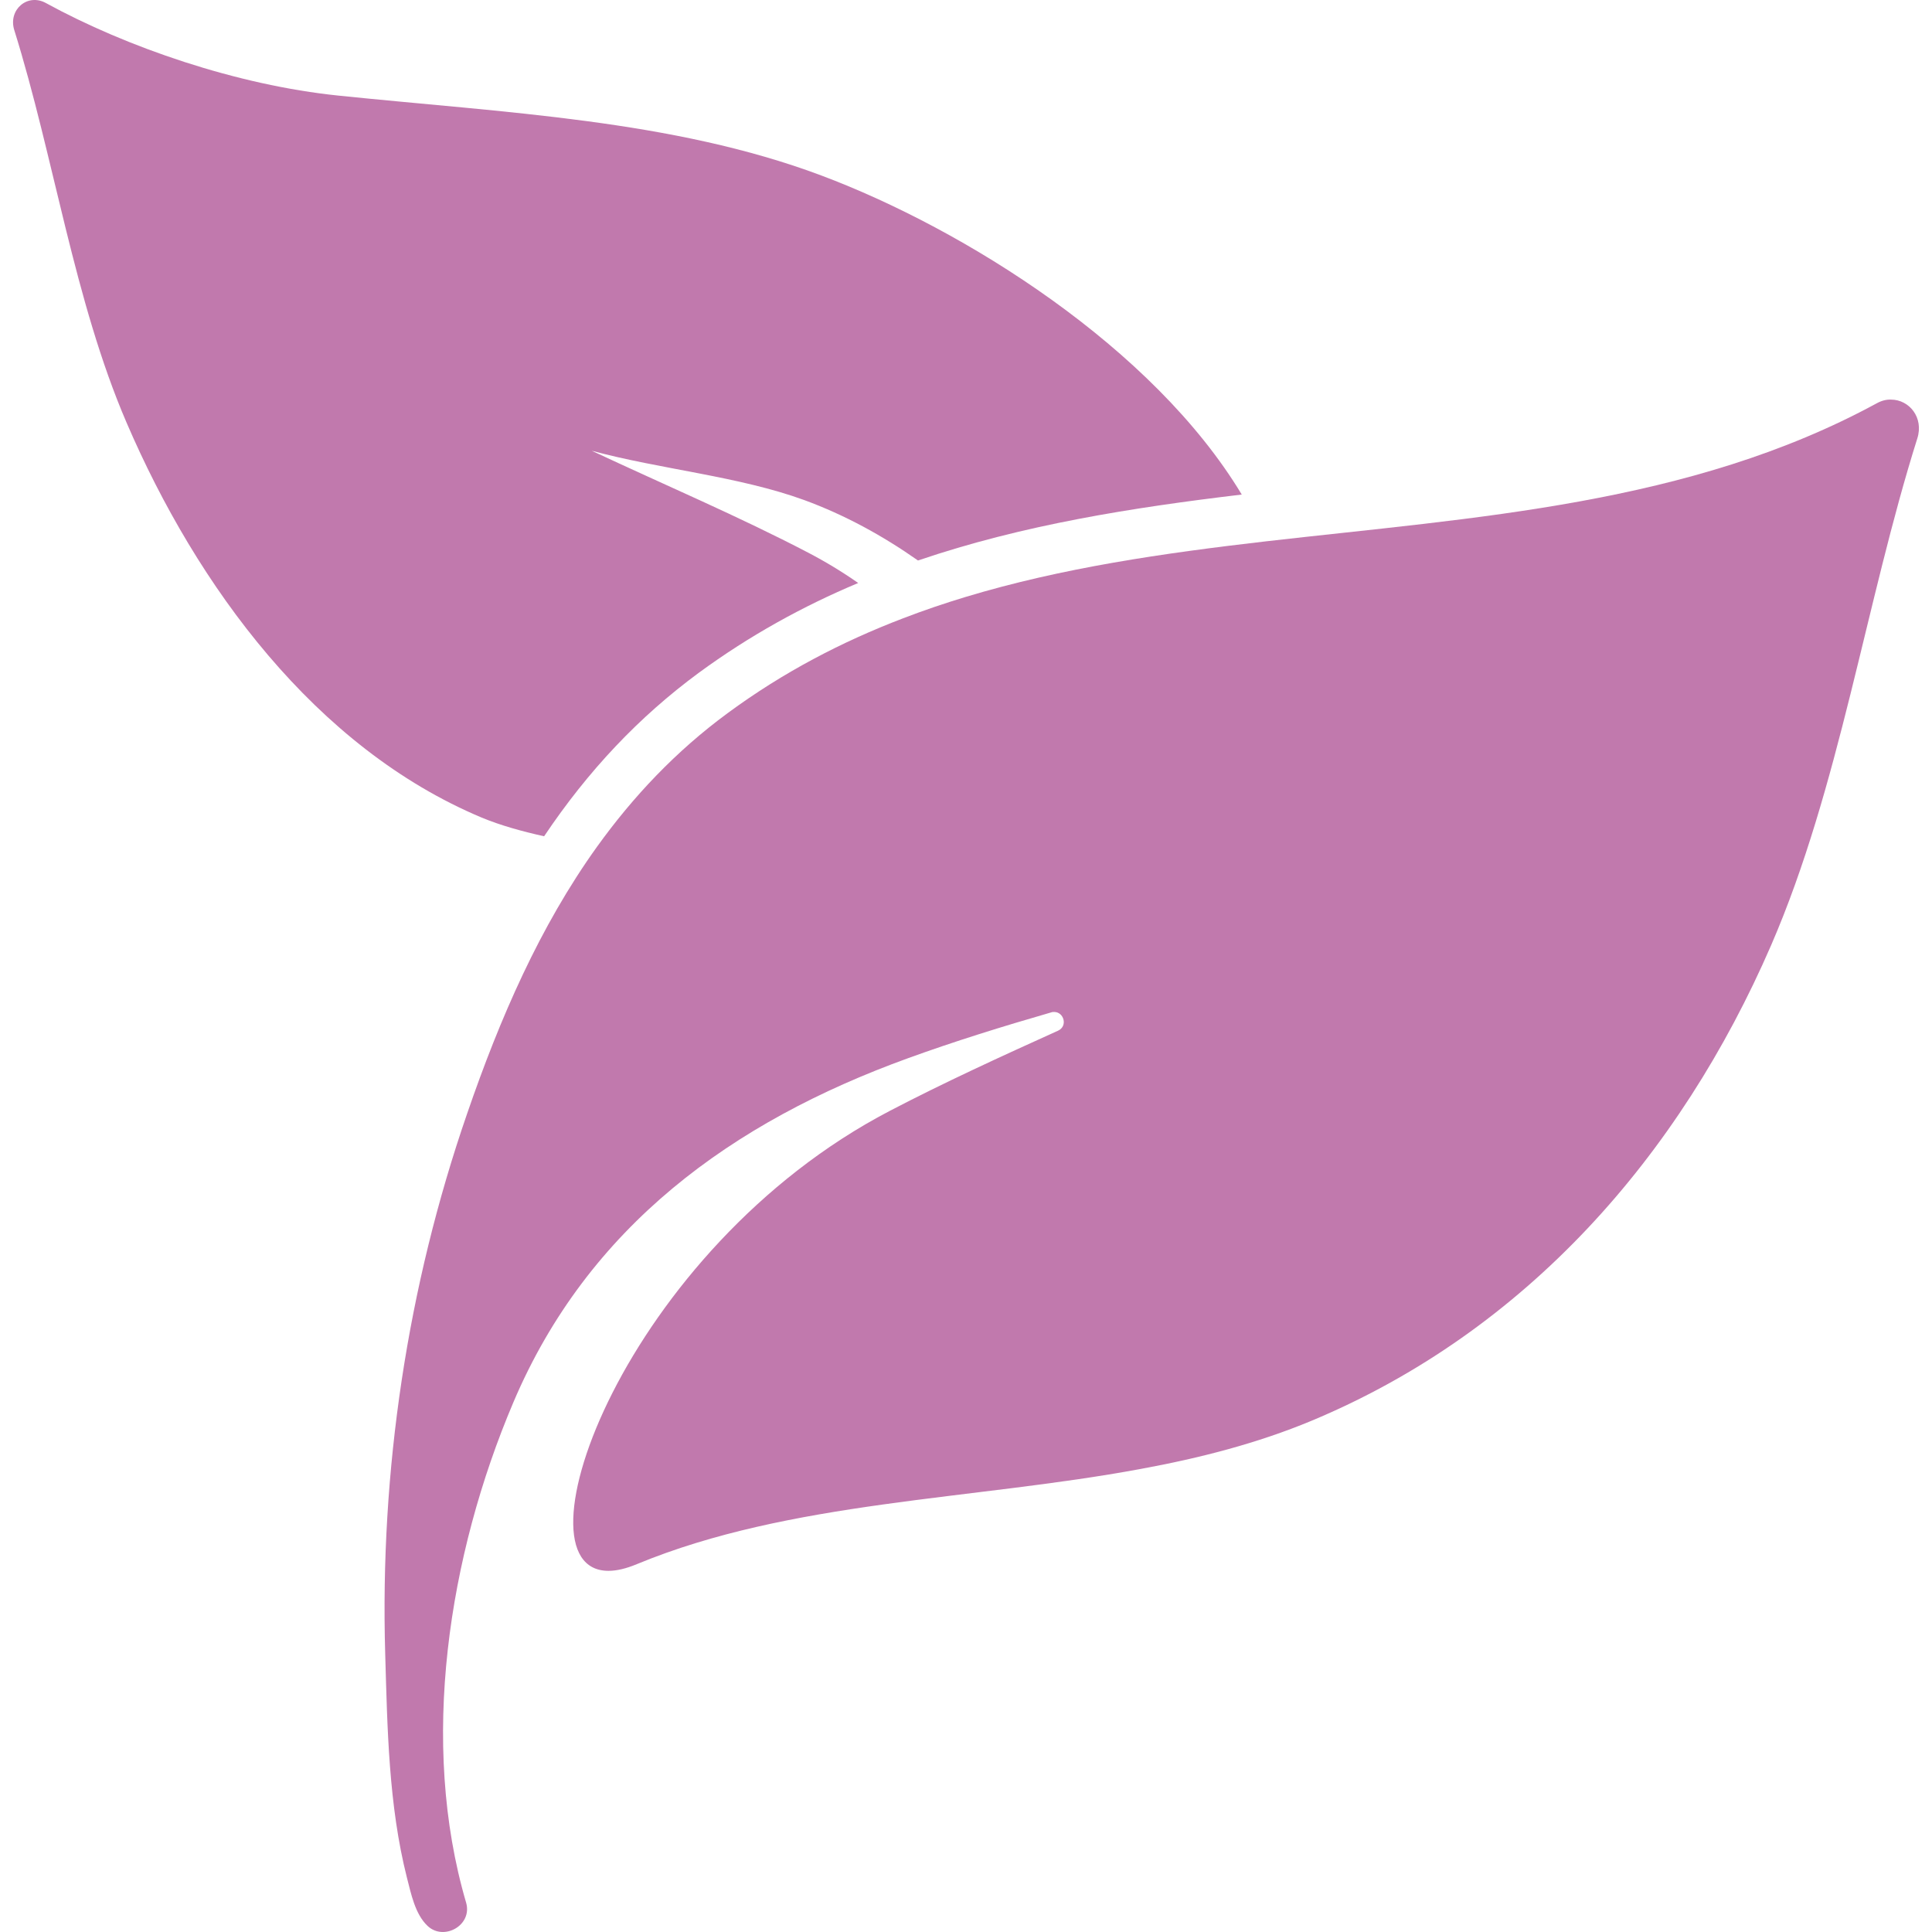
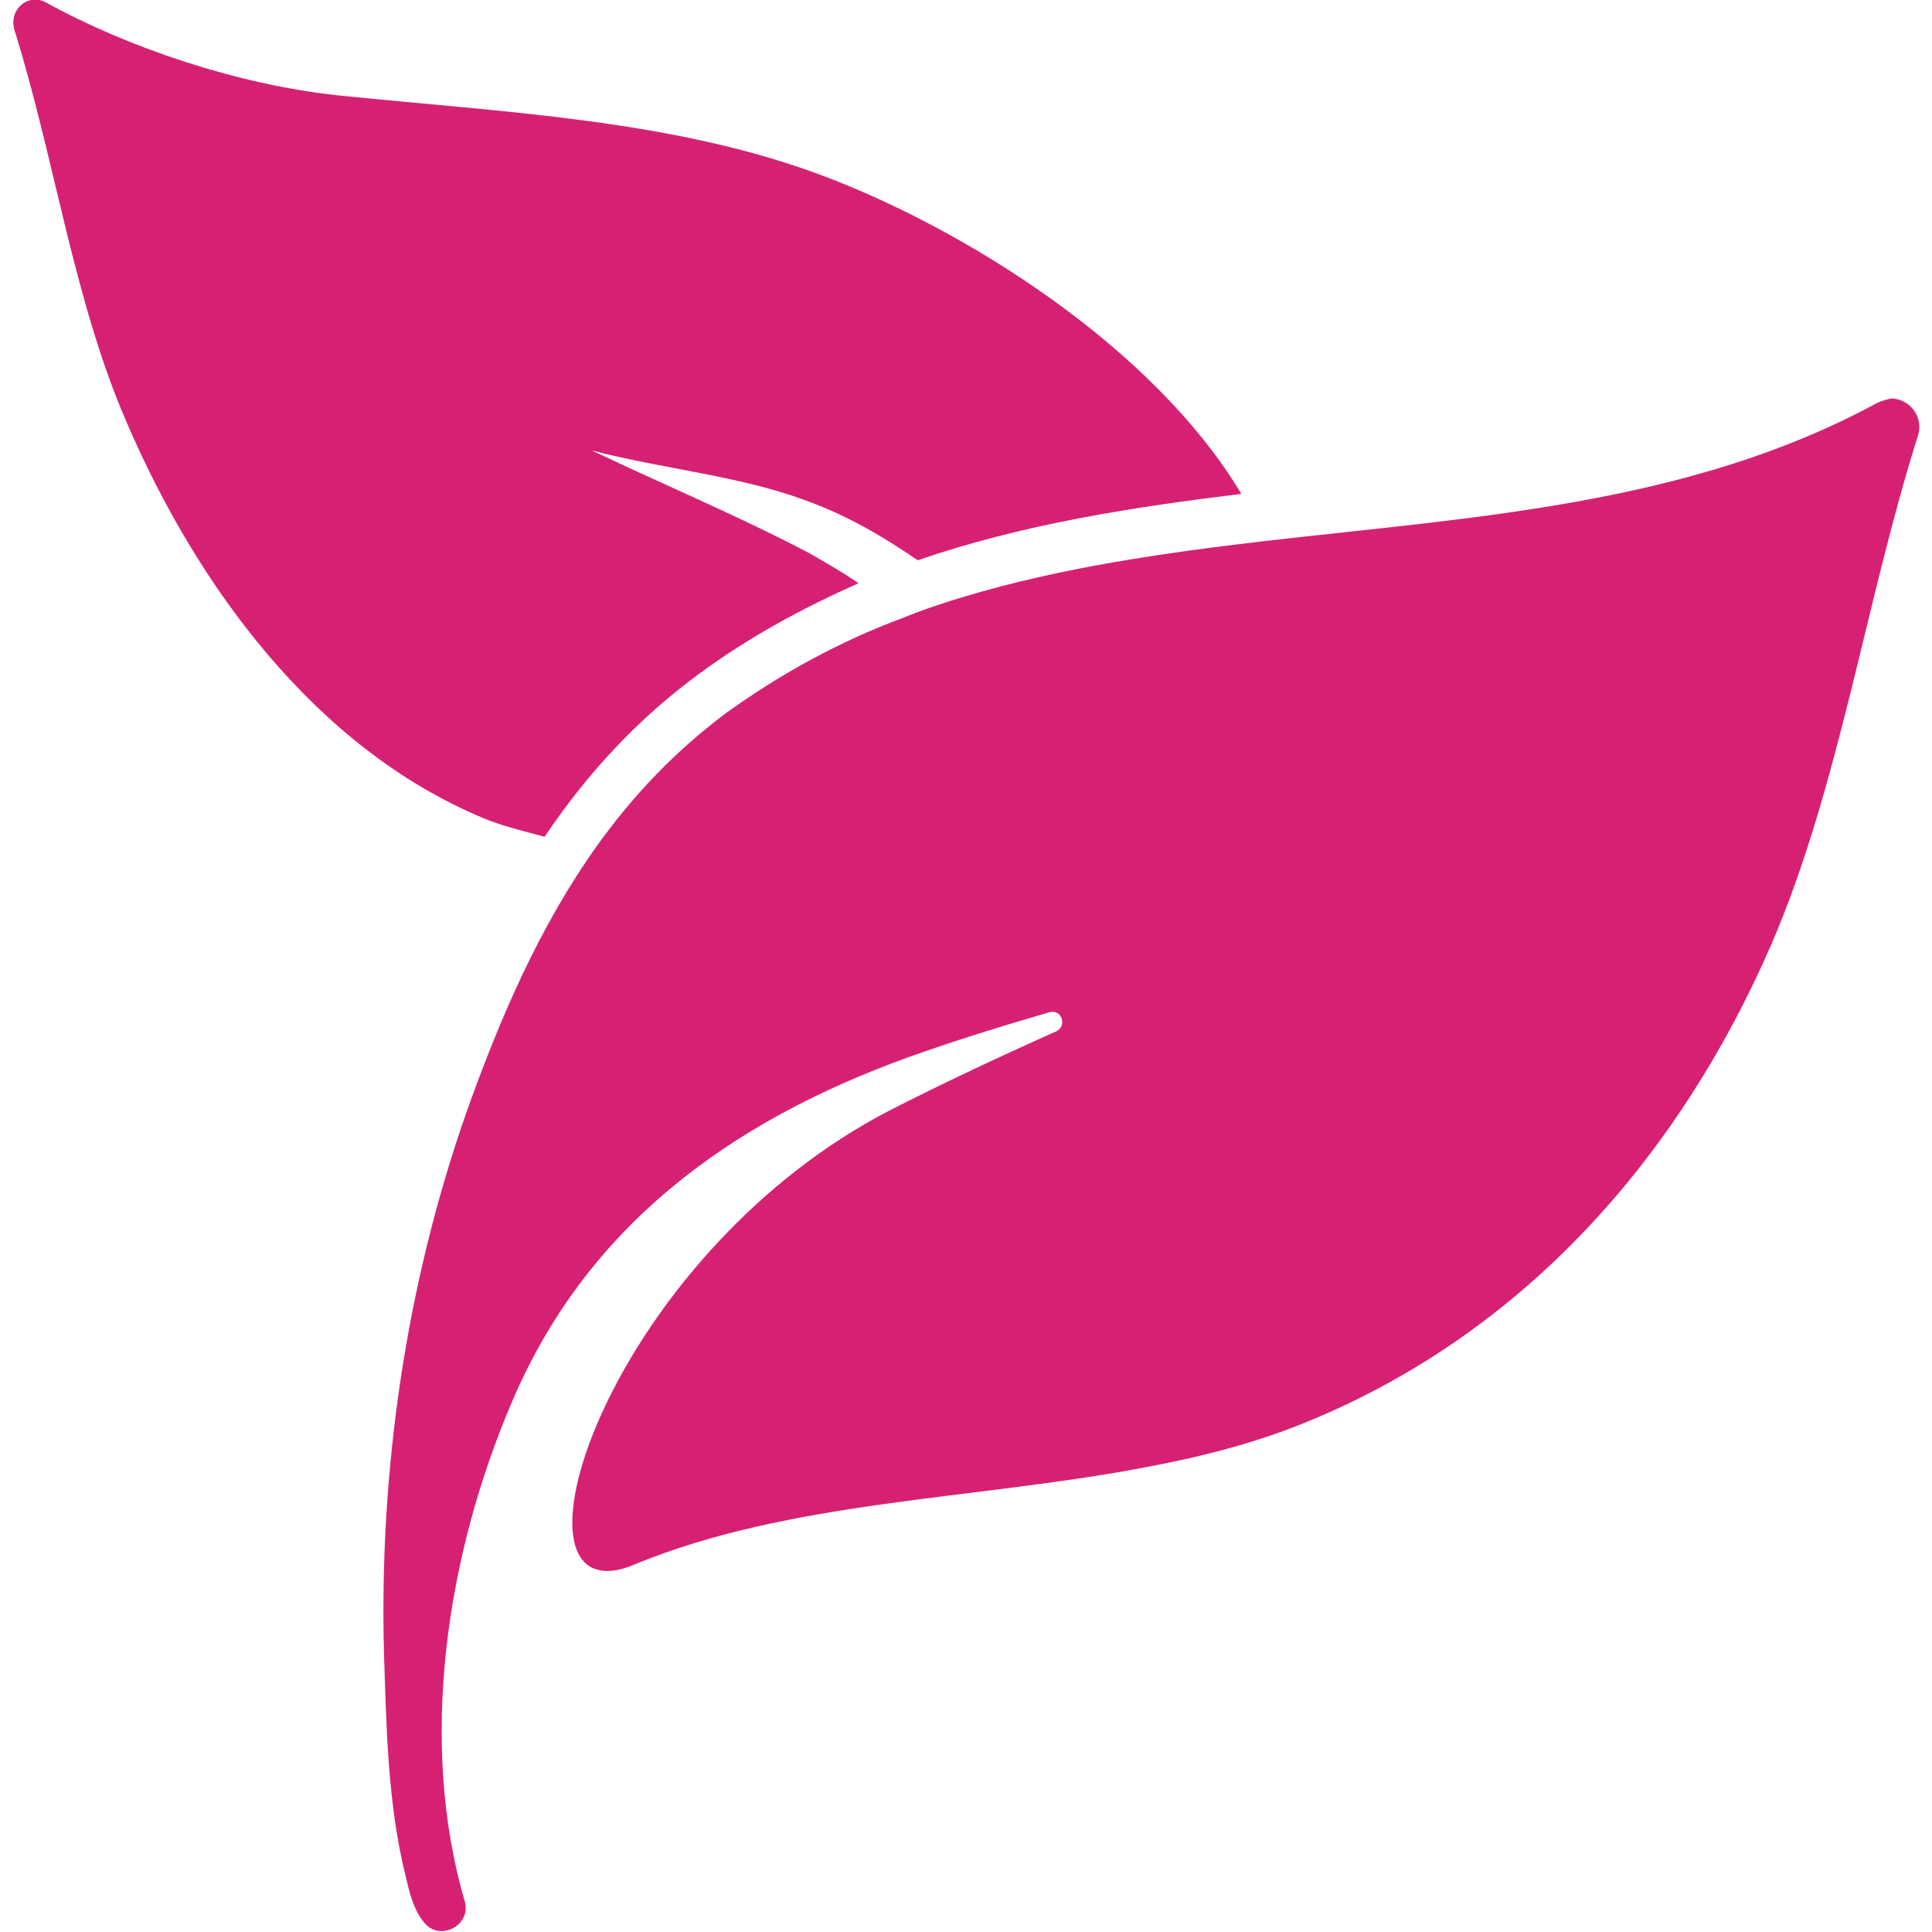
- <svg xmlns="http://www.w3.org/2000/svg" width="160" height="160" viewBox="0 0 160 160" fill="none">
-   <path d="M10.484 35.006C16.304 48.543 26.129 61.932 39.879 67.704C41.448 68.358 43.23 68.848 45.061 69.257C48.723 63.796 52.925 59.366 57.846 55.736C62.08 52.63 66.511 50.194 71.072 48.281C69.764 47.366 68.391 46.532 66.952 45.78C61.23 42.788 55.034 40.156 49.001 37.328C54.674 38.864 61.181 39.437 66.609 41.415C69.993 42.658 73.115 44.374 76.025 46.418C84.707 43.459 93.78 42.036 102.837 40.957C95.497 28.761 79.835 18.968 68.031 14.538C55.704 9.911 41.742 9.339 28.026 7.917C19.622 7.05 10.484 3.911 3.797 0.249C2.277 -0.585 0.658 0.805 1.181 2.489C4.467 13.001 6.135 24.903 10.484 35.006Z" fill="#C179AD" />
-   <path d="M155.415 33.404C139.949 41.807 122.211 42.837 104.832 44.832C96.347 45.813 87.944 47.022 79.949 49.442C78.216 49.965 76.484 50.554 74.783 51.208C69.731 53.137 64.859 55.671 60.265 59.055C55.949 62.227 52.418 65.987 49.443 70.123C44.702 76.728 41.399 84.33 38.685 92.227C33.731 106.564 31.459 121.801 31.901 136.957C32.08 143.104 32.178 149.496 33.699 155.496C34.042 156.82 34.369 158.504 35.399 159.485C36.74 160.776 39.143 159.452 38.603 157.572C34.712 144.313 37.132 128.815 42.511 116.145C48.691 101.578 60.625 92.913 75.208 87.633C79.083 86.227 83.039 85.001 87.061 83.84C87.143 83.807 87.224 83.807 87.306 83.807C88.107 83.807 88.451 84.984 87.617 85.36C82.876 87.502 78.167 89.66 73.688 91.998C51.748 103.442 42.167 130.09 50.391 130.09C51.061 130.09 51.846 129.91 52.745 129.534C65.431 124.286 80.505 124.238 94.45 121.655C99.355 120.755 104.129 119.529 108.608 117.665C126.396 110.243 139.115 95.725 146.684 78.265C152.325 65.235 154.515 49.851 158.782 36.314C159.338 34.581 158.112 33.094 156.608 33.094C156.232 33.077 155.824 33.175 155.415 33.404Z" fill="#C179AD" />
+ <svg xmlns="http://www.w3.org/2000/svg" version="1.1" id="Layer_1" x="0px" y="0px" viewBox="0 0 160 160" style="enable-background:new 0 0 160 160;" xml:space="preserve">
+   <style type="text/css">
+ 	.st0{fill:#D62173;}
+ </style>
+   <path class="st0" d="M10.5,35c5.8,13.5,15.6,26.9,29.4,32.7c1.6,0.7,3.4,1.1,5.2,1.6c3.7-5.5,7.9-9.9,12.8-13.5  c4.2-3.1,8.7-5.5,13.2-7.5c-1.3-0.9-2.7-1.7-4.1-2.5c-5.7-3-11.9-5.6-18-8.5c5.7,1.5,12.2,2.1,17.6,4.1c3.4,1.2,6.5,3,9.4,5  c8.7-3,17.8-4.4,26.8-5.5c-7.3-12.2-23-22-34.8-26.4C55.7,9.9,41.7,9.3,28,7.9c-8.4-0.9-17.5-4-24.2-7.7C2.3-0.6,0.7,0.8,1.2,2.5  C4.5,13,6.1,24.9,10.5,35z" />
+   <path class="st0" d="M155.4,33.4c-15.5,8.4-33.2,9.4-50.6,11.4c-8.5,1-16.9,2.2-24.9,4.6c-1.7,0.5-3.5,1.1-5.2,1.8  c-5.1,1.9-9.9,4.5-14.5,7.8c-4.3,3.2-7.8,6.9-10.8,11.1c-4.7,6.6-8,14.2-10.8,22.1c-5,14.3-7.2,29.6-6.8,44.7  c0.2,6.1,0.3,12.5,1.8,18.5c0.3,1.3,0.7,3,1.7,4c1.3,1.3,3.7,0,3.2-1.9c-3.9-13.3-1.5-28.8,3.9-41.4c6.2-14.6,18.1-23.2,32.7-28.5  c3.9-1.4,7.8-2.6,11.9-3.8c0.1,0,0.2,0,0.2,0c0.8,0,1.1,1.2,0.3,1.6c-4.7,2.1-9.4,4.3-13.9,6.6c-21.9,11.4-31.5,38.1-23.3,38.1  c0.7,0,1.5-0.2,2.4-0.6c12.7-5.2,27.8-5.3,41.7-7.9c4.9-0.9,9.7-2.1,14.2-4c17.8-7.4,30.5-21.9,38.1-39.4c5.6-13,7.8-28.4,12.1-42  c0.6-1.7-0.7-3.2-2.2-3.2C156.2,33.1,155.8,33.2,155.4,33.4z" />
</svg>
